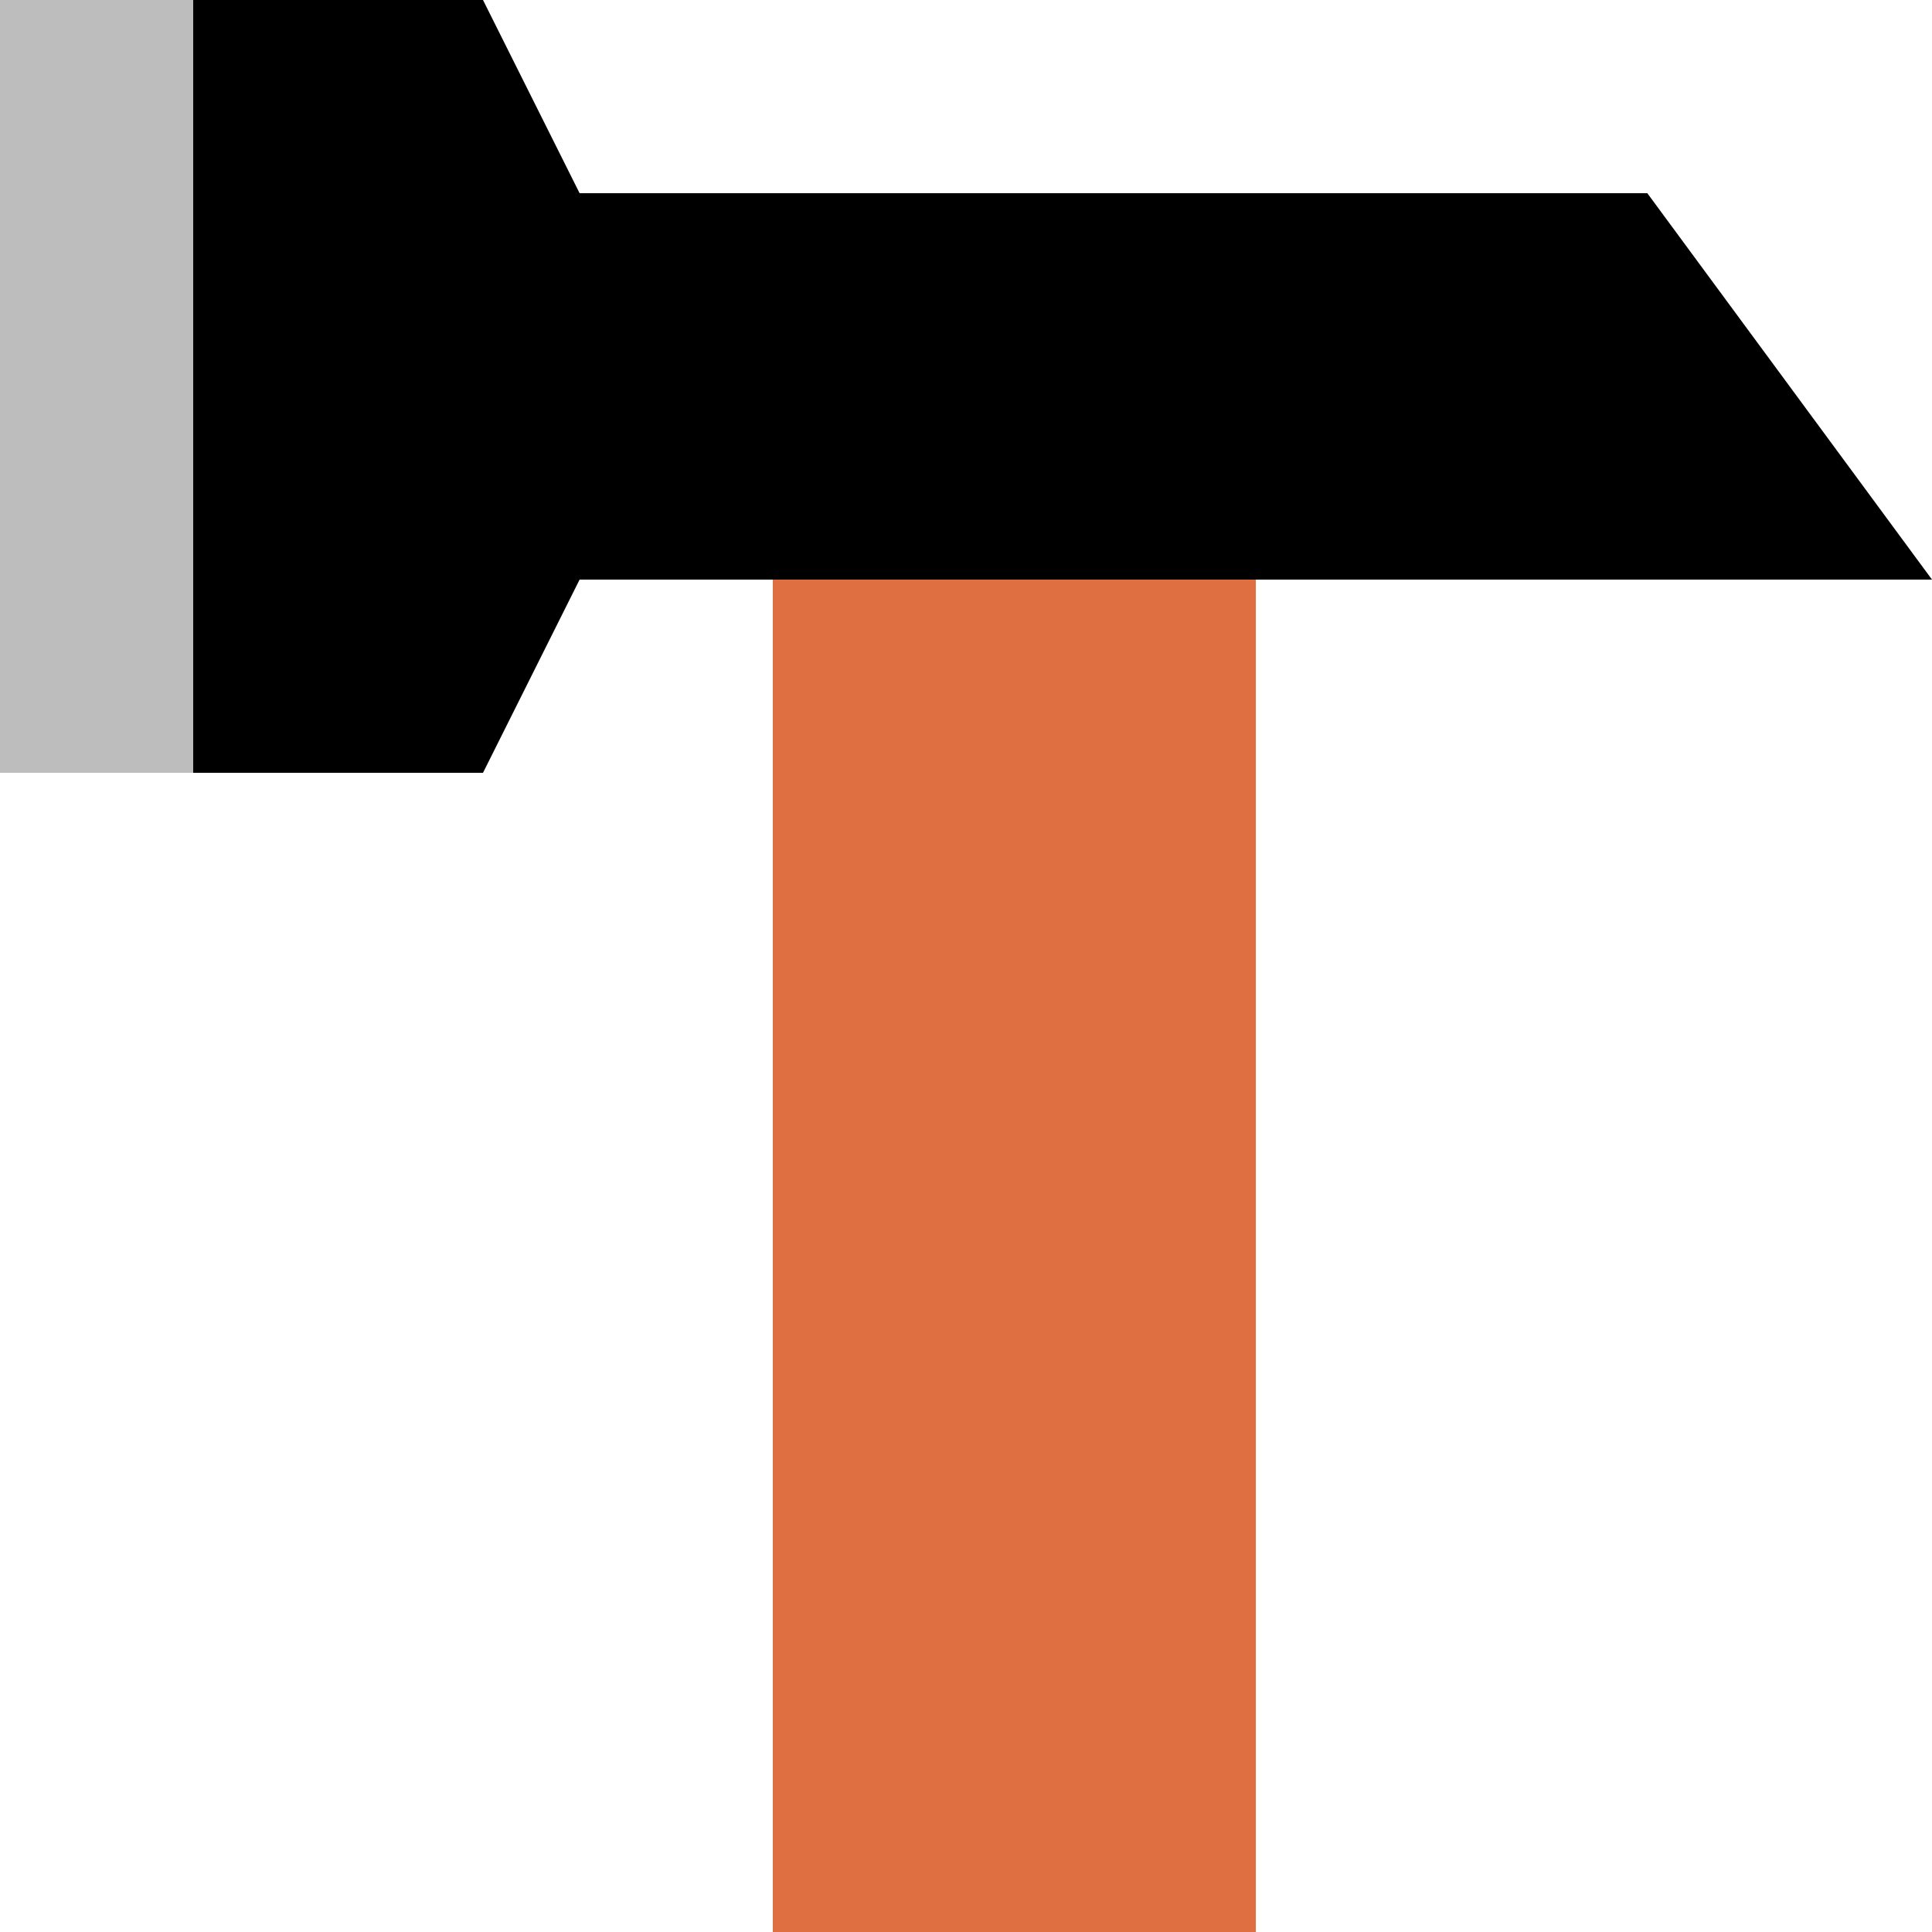
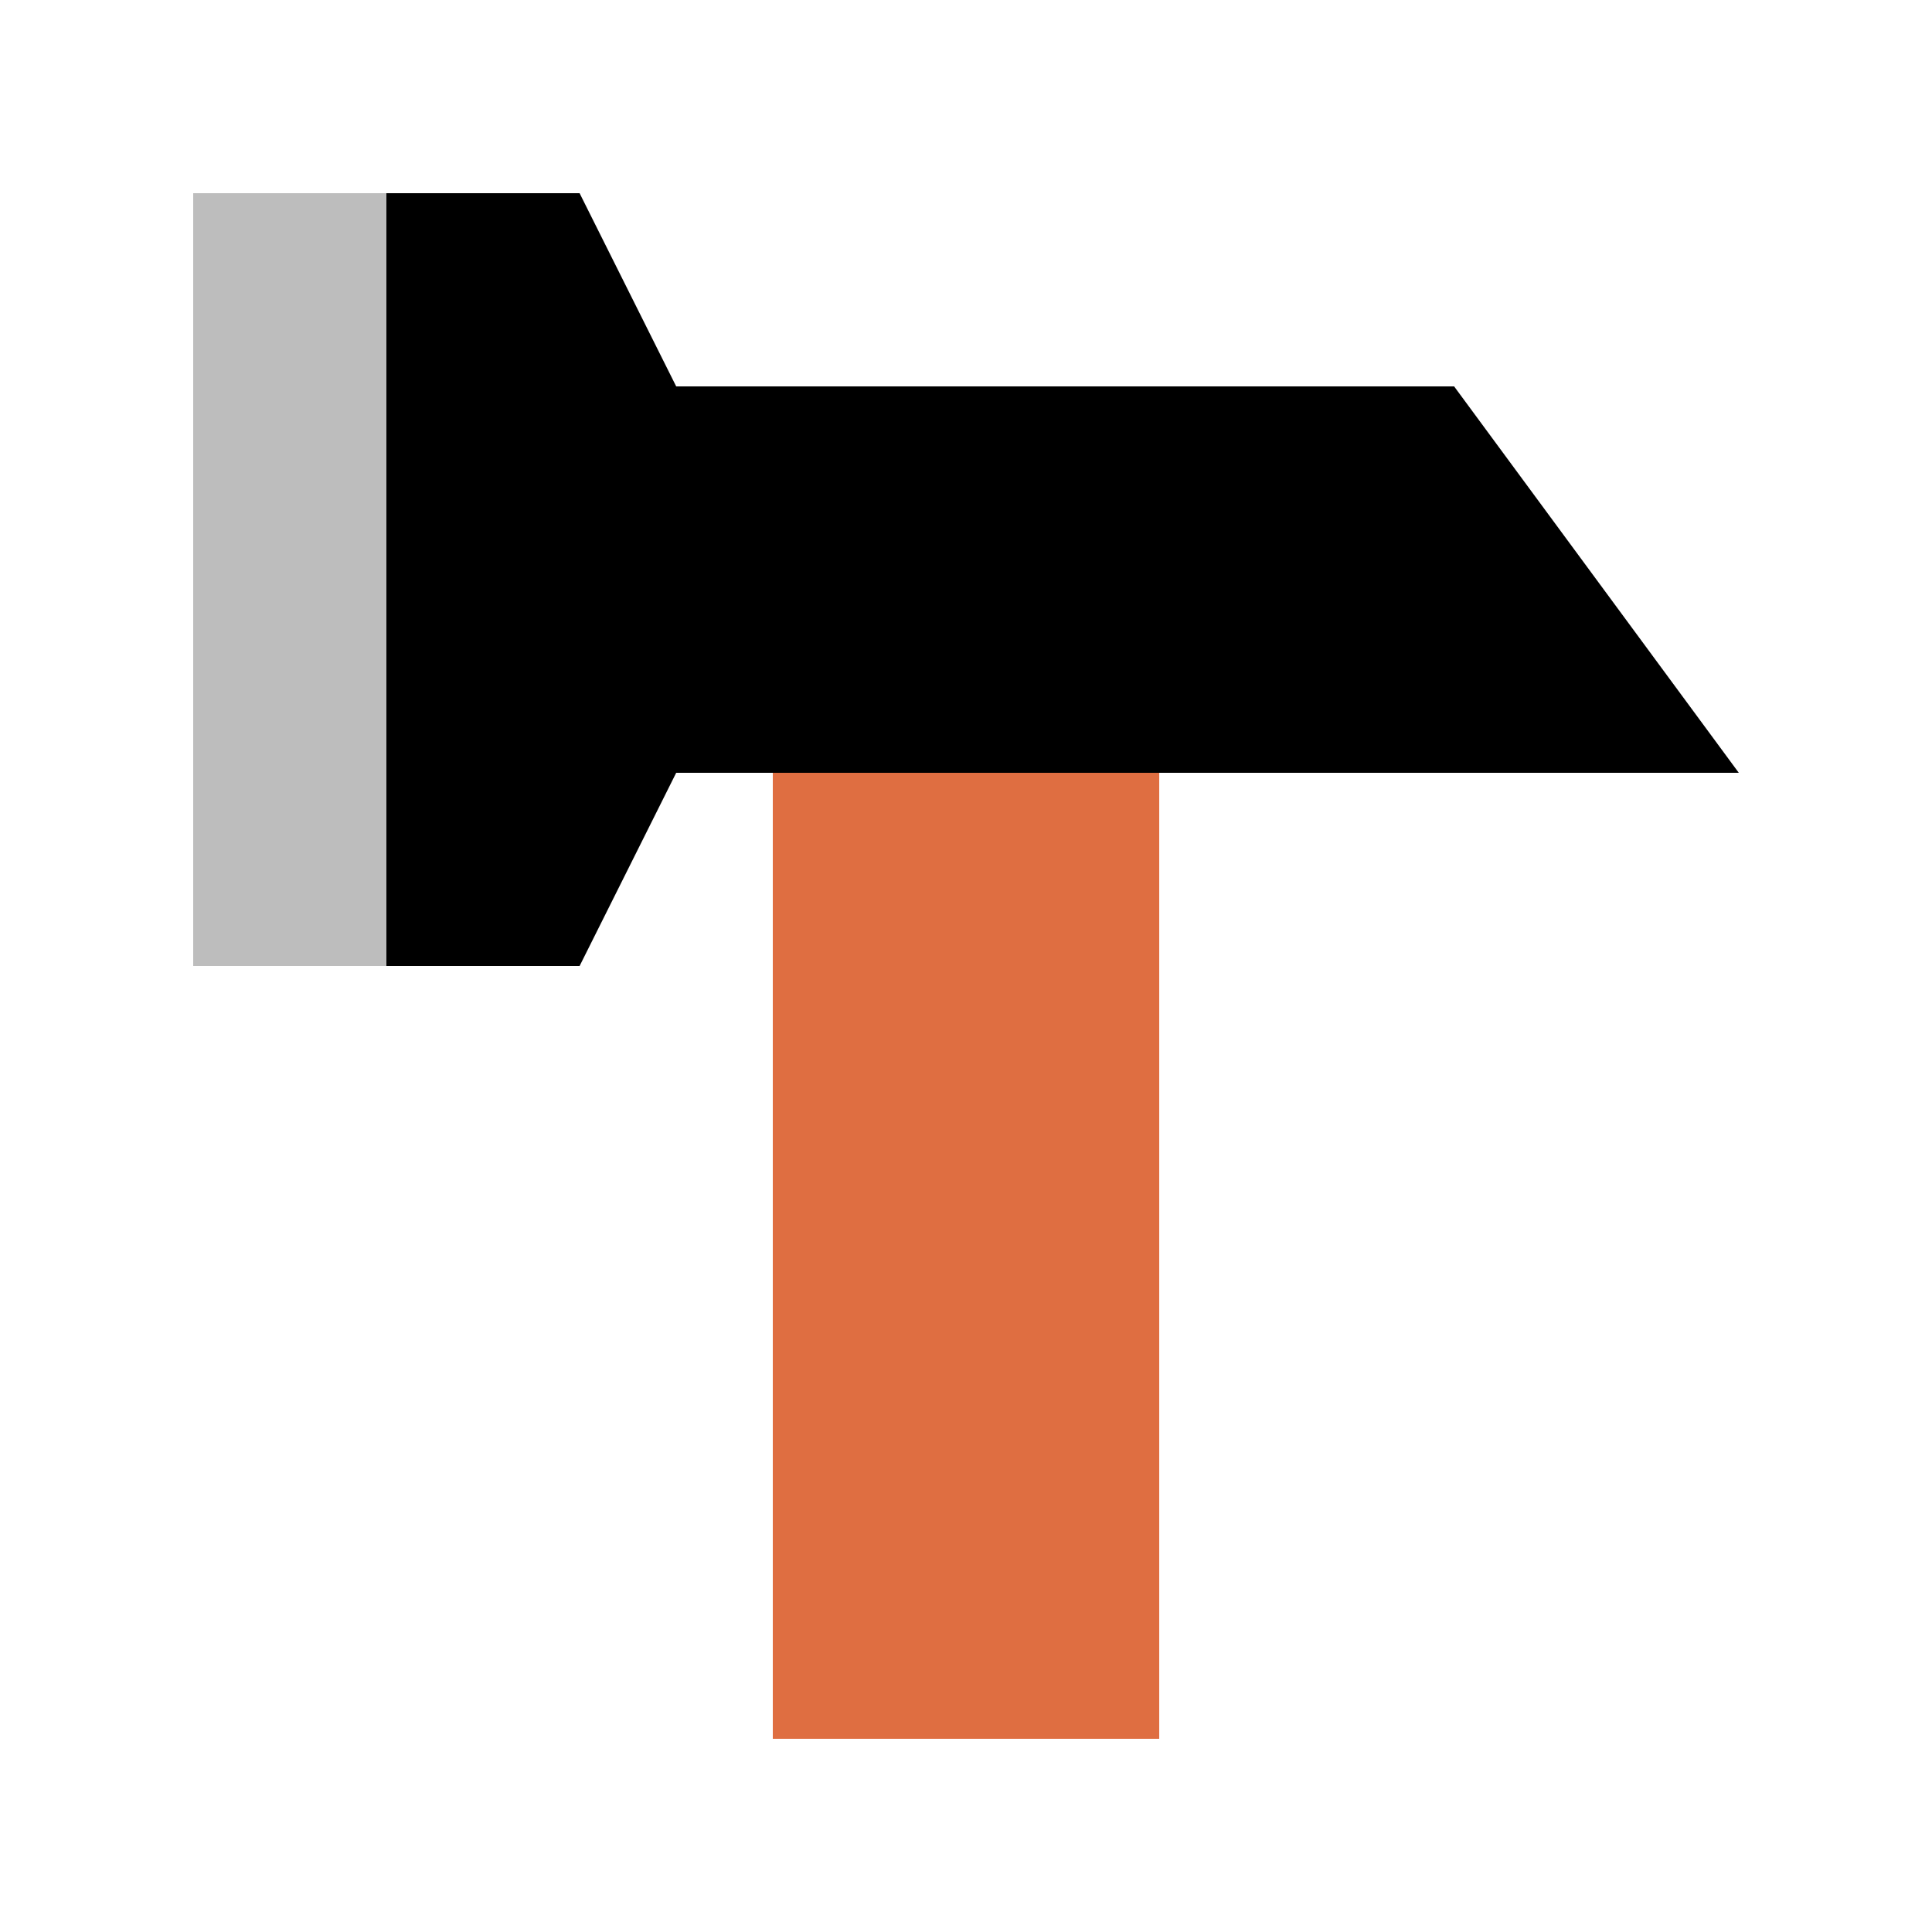
<svg xmlns="http://www.w3.org/2000/svg" width="100%" height="100%" viewBox="0 0 20 20" version="1.1" xml:space="preserve" style="fill-rule:evenodd;clip-rule:evenodd;stroke-linejoin:round;stroke-miterlimit:1.414;">
-   <g transform="matrix(0.916667,0,0,1.27273,1.58333,-2.90909)">
+   <g transform="matrix(0.733333,0,0,0.909091,2.86667,1.63636)">
    <rect x="7" y="7" width="5.455" height="11" style="fill:rgb(223,110,65);" />
  </g>
-   <path d="M2,0L2,8L5,8L6,6L20,6L17.053,2L6,2L5,0L2,0Z" />
-   <rect x="0" y="0" width="2" height="8" style="fill:rgb(189,189,189);" />
+   <g transform="matrix(1,0,0,1,2,2)">
+     <path d="M2,0L2,8L4,8L5,6L16,6L13.053,2L5,2L4,0L2,0Z" />
+   </g>
+   <g transform="matrix(1,0,0,1,2,2)">
+     <rect x="0" y="0" width="2" height="8" style="fill:rgb(189,189,189);" />
+   </g>
</svg>
